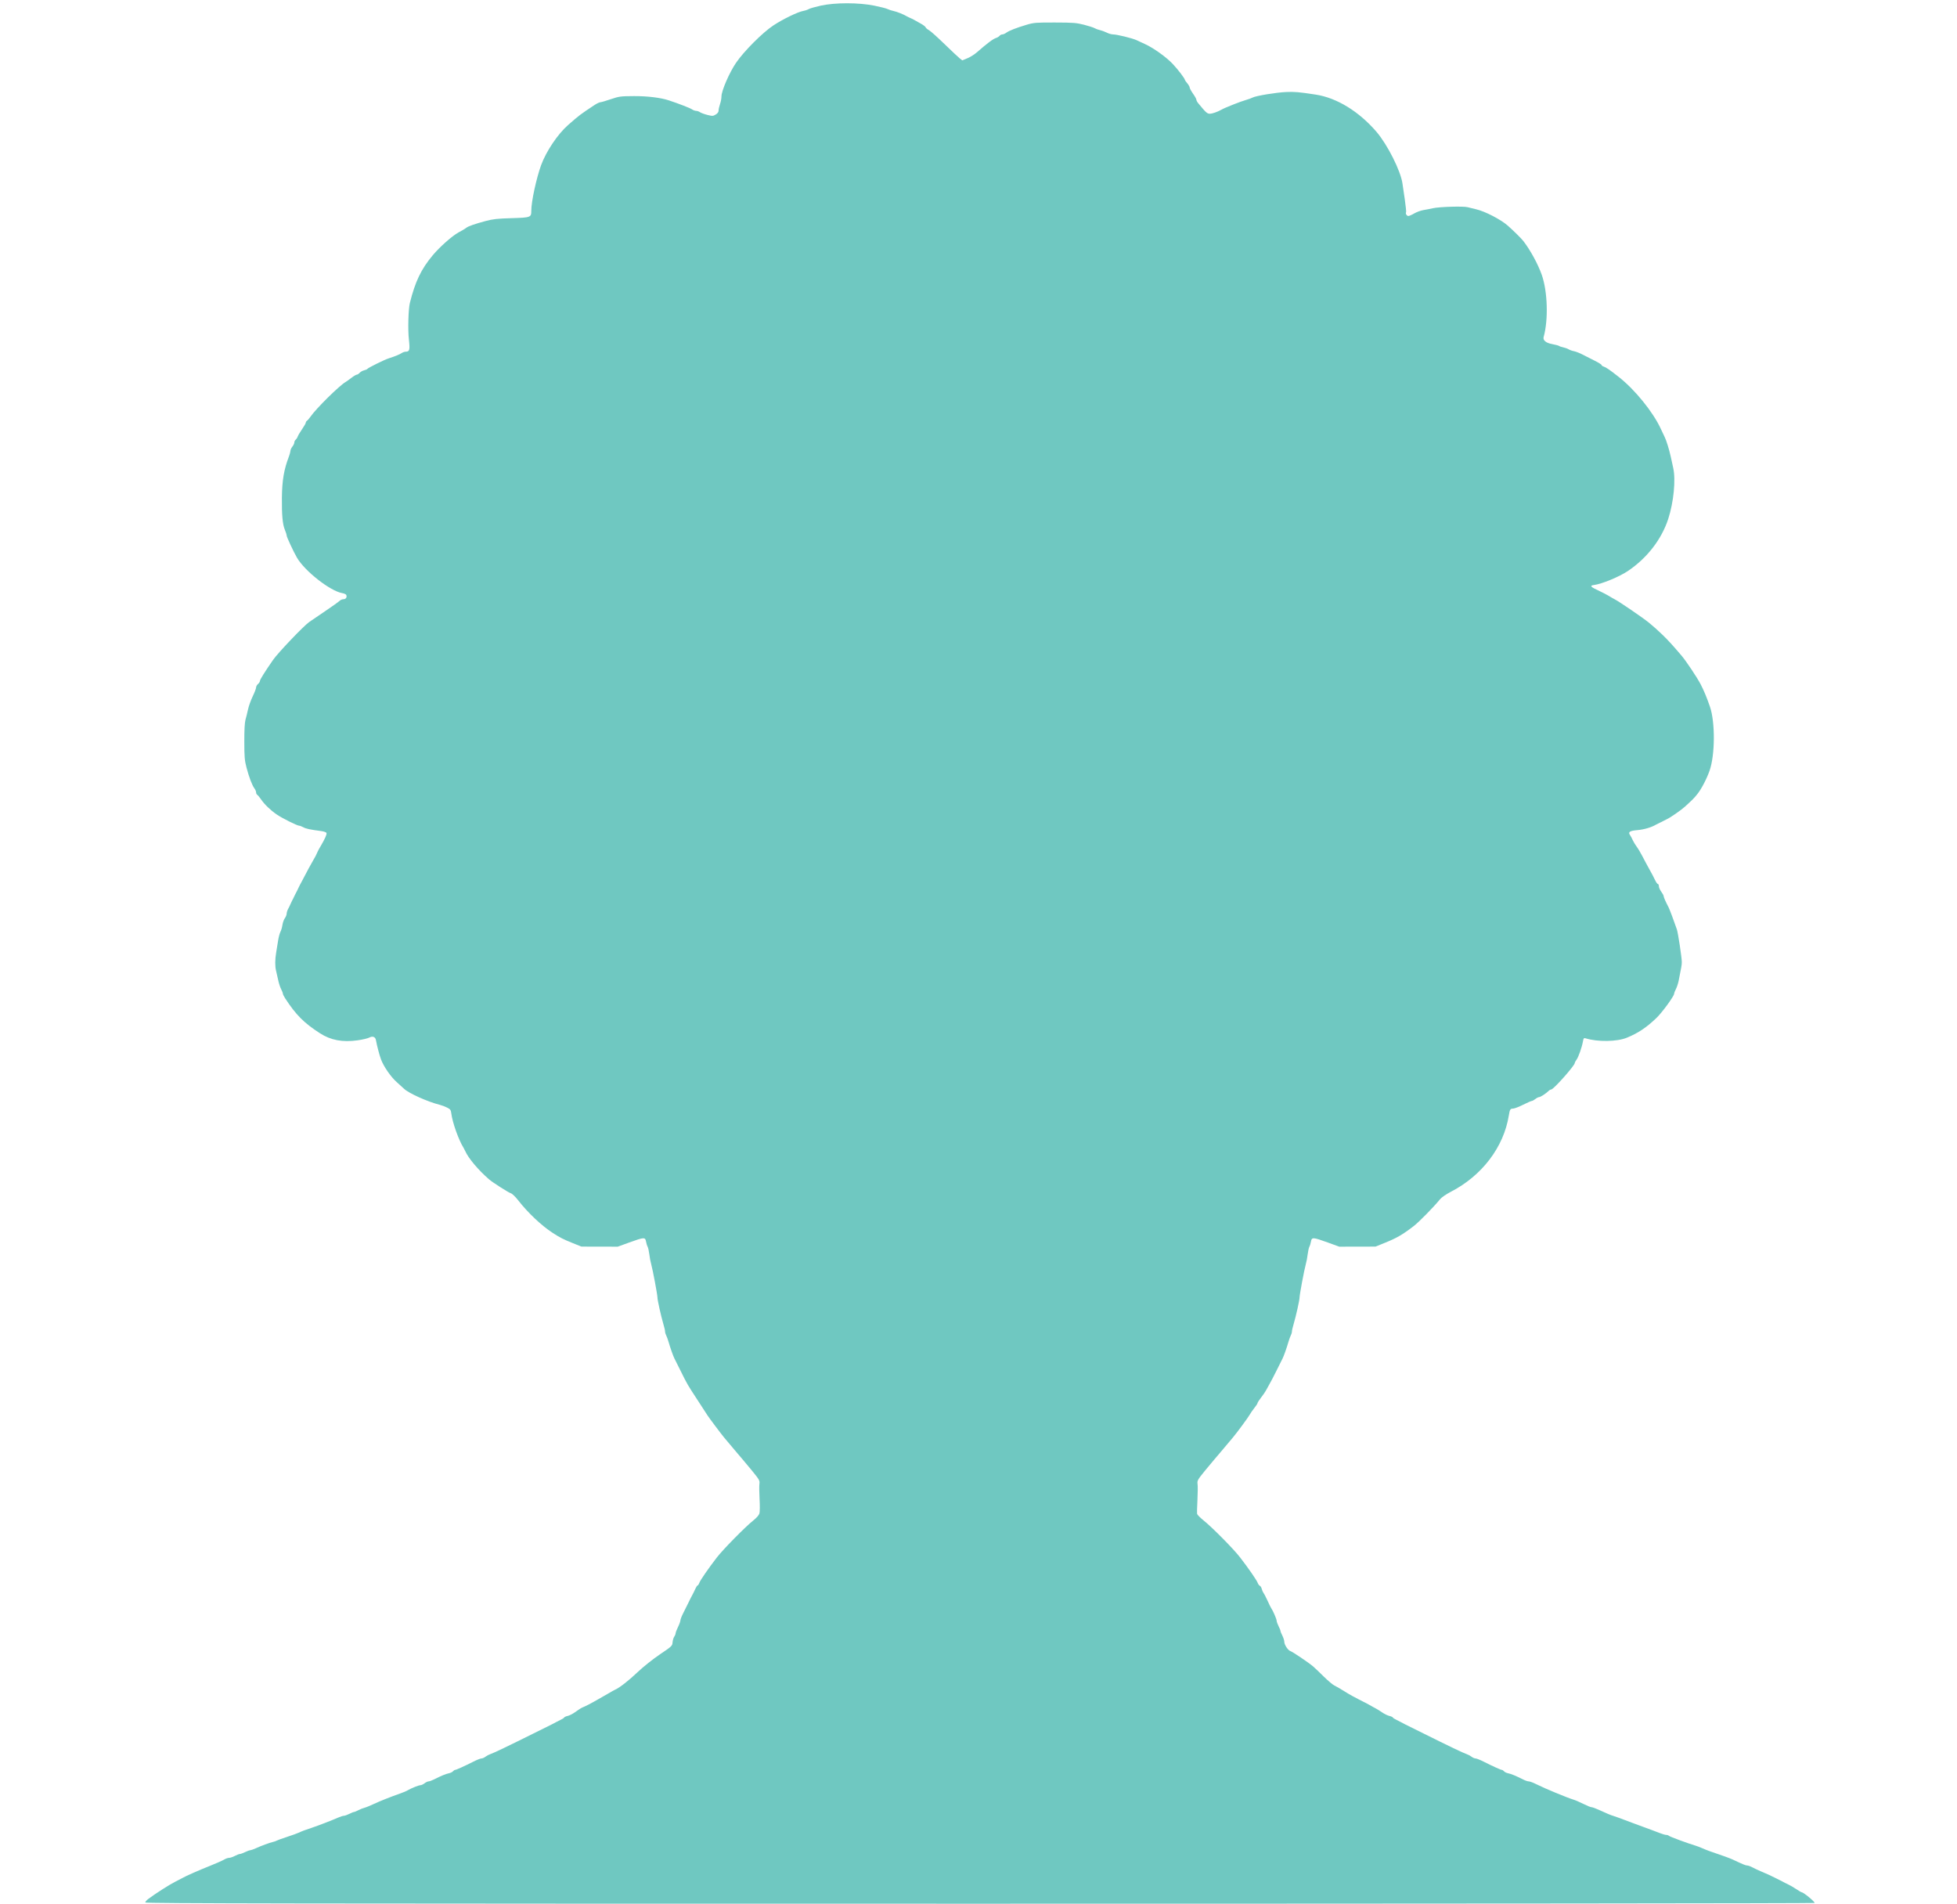
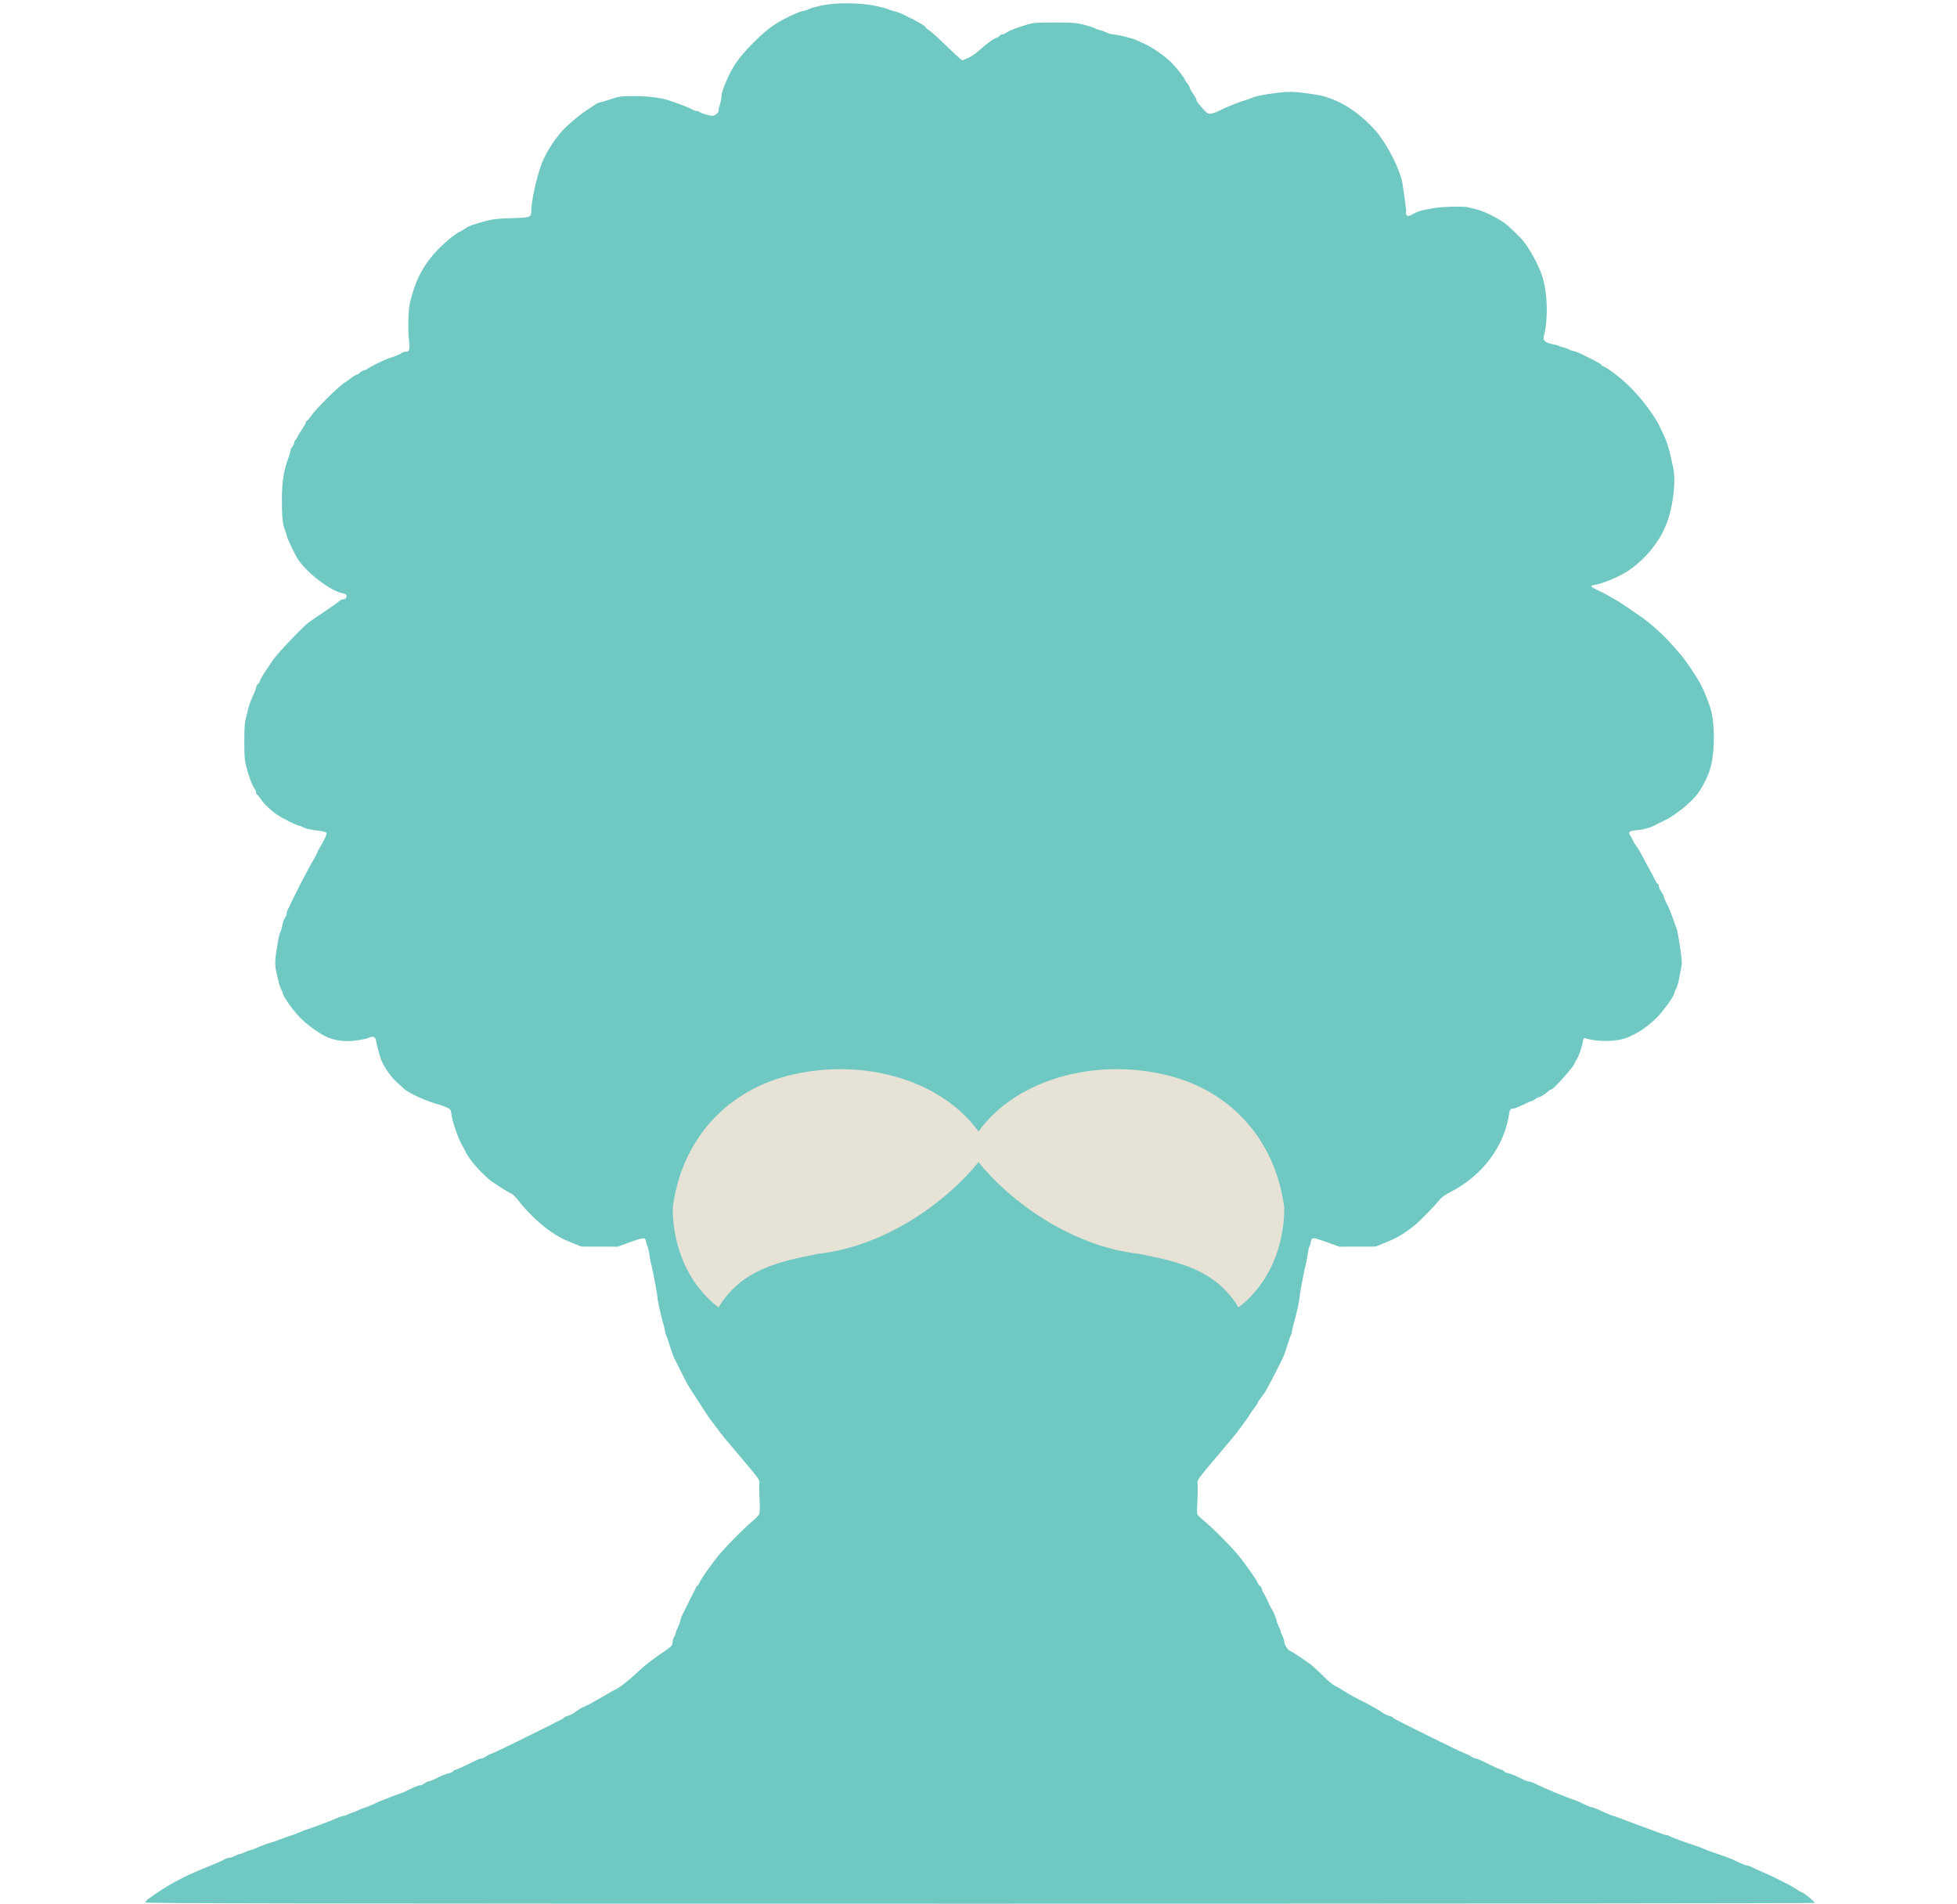
<svg xmlns="http://www.w3.org/2000/svg" viewBox="0 0 512 498" width="512" height="498">
  <path fill="#6FC8C1" fill-rule="evenodd" d="M38 497.67C38 497.49 38.37 497.07 38.81 496.74C40.72 495.32 44.24 493.06 45.75 492.3C46.64 491.85 47.54 491.38 47.75 491.26C48.53 490.79 52.23 489.16 54.99 488.07C56.56 487.44 58.19 486.72 58.61 486.47C59.03 486.21 59.63 486 59.94 486C60.25 486 60.92 485.77 61.43 485.5C61.95 485.23 62.54 485 62.75 484.99C62.95 484.99 63.58 484.77 64.12 484.5C64.67 484.23 65.28 484.01 65.47 484.01C65.66 484 66.28 483.79 66.85 483.53C68.31 482.86 70.5 482.05 71.38 481.85C71.79 481.76 72.24 481.6 72.38 481.5C72.51 481.41 73.75 480.96 75.12 480.51C76.5 480.06 77.91 479.55 78.25 479.38C78.91 479.05 79.88 478.69 81.75 478.07C83.32 477.55 87.16 476.06 88.44 475.48C89.03 475.22 89.71 475 89.95 475C90.2 475 90.84 474.77 91.38 474.5C91.91 474.23 92.47 474 92.62 474C92.76 474 93.27 473.79 93.75 473.54C94.23 473.28 94.95 473 95.36 472.9C95.76 472.8 96.88 472.34 97.86 471.88C99.4 471.15 102.16 470.06 104.62 469.19C105.58 468.86 106.28 468.56 106.75 468.28C107.65 467.76 109.55 467 109.97 467C110.23 467 110.72 466.77 111.07 466.5C111.42 466.23 111.89 466 112.11 466C112.34 466 112.94 465.79 113.45 465.53C115.35 464.57 116.65 464.03 117.42 463.88C117.86 463.79 118.35 463.56 118.51 463.36C118.68 463.16 118.92 463 119.05 463C119.33 463 121.53 462.01 123.81 460.85C124.73 460.38 125.7 460 125.96 460C126.22 460 126.7 459.79 127.03 459.53C127.36 459.28 127.91 458.99 128.25 458.88C128.96 458.67 133.18 456.65 139.38 453.56C141.71 452.39 143.96 451.28 144.38 451.08C144.79 450.88 145.29 450.61 145.5 450.49C145.71 450.36 146.23 450.1 146.66 449.9C147.09 449.71 147.51 449.44 147.6 449.29C147.68 449.15 148.1 448.96 148.53 448.87C148.95 448.78 149.81 448.35 150.43 447.91C151.95 446.84 152 446.81 153 446.39C153.48 446.18 154.55 445.62 155.38 445.15C156.2 444.67 157.21 444.1 157.62 443.88C158.04 443.66 158.82 443.21 159.38 442.87C159.93 442.54 160.62 442.15 160.91 442.02C162.12 441.48 164.48 439.64 166.88 437.36C168.33 435.99 170.83 434 172.65 432.77C175.78 430.66 175.88 430.57 175.96 429.63C176 429.09 176.2 428.43 176.39 428.15C176.59 427.87 176.75 427.47 176.76 427.26C176.76 427.05 177.04 426.31 177.38 425.62C177.72 424.94 178 424.15 178.01 423.88C178.02 423.6 178.35 422.76 178.74 422C179.14 421.24 179.75 420.01 180.11 419.25C180.47 418.49 180.92 417.59 181.12 417.25C181.32 416.91 181.66 416.2 181.89 415.69C182.12 415.17 182.39 414.75 182.5 414.75C182.61 414.75 182.82 414.44 182.96 414.06C183.25 413.31 185.3 410.34 187.54 407.43C189.17 405.32 194.97 399.42 197.07 397.75C197.96 397.04 198.56 396.35 198.69 395.88C198.8 395.46 198.82 393.77 198.72 392.12C198.63 390.48 198.61 388.7 198.68 388.19C198.8 387.32 198.68 387.09 196.72 384.69C195.57 383.28 194.46 381.95 194.25 381.73C194.04 381.5 193.43 380.78 192.88 380.12C191.73 378.74 189.89 376.55 189.41 376C188.86 375.36 185.39 370.74 185.13 370.3C184.99 370.06 183.81 368.24 182.5 366.25C179.81 362.14 179.85 362.21 178.04 358.56C177.31 357.08 176.6 355.66 176.46 355.4C176.15 354.83 175.35 352.56 174.9 350.99C174.72 350.36 174.44 349.61 174.29 349.32C174.13 349.02 174 348.58 174 348.33C174.01 348.08 173.79 347.14 173.52 346.25C172.92 344.2 171.99 340.04 172 339.38C172 338.68 170.77 332.11 170.38 330.75C170.2 330.13 169.97 328.95 169.88 328.12C169.78 327.3 169.58 326.4 169.43 326.12C169.28 325.85 169.09 325.23 169.01 324.75C168.81 323.61 168.48 323.63 164.62 325.03L161.62 326.12L156.88 326.11L152.12 326.1L149.75 325.15C147.37 324.19 146.48 323.74 144.62 322.53C141.65 320.6 138.14 317.29 135.54 313.96C134.82 313.03 133.98 312.24 133.65 312.15C133.11 312.02 128.88 309.32 127.98 308.54C125.15 306.09 122.54 302.99 121.73 301.14C121.6 300.86 121.4 300.46 121.27 300.25C120 298.24 118.36 293.62 118.08 291.3C117.96 290.37 117.83 290.17 117 289.75C116.47 289.48 115.61 289.15 115.08 289.02C111.91 288.23 106.92 285.99 105.7 284.81C105.39 284.51 104.52 283.72 103.78 283.06C102.25 281.71 100.36 278.97 99.68 277.12C99.26 276 98.62 273.56 98.35 272.07C98.19 271.22 97.47 270.95 96.6 271.43C96.2 271.64 94.81 271.97 93.5 272.15C89.61 272.69 86.53 272.11 83.72 270.3C79.53 267.6 77.45 265.52 74.62 261.18C74.28 260.65 74 260.09 74 259.92C74 259.75 73.8 259.23 73.55 258.75C73.29 258.27 72.95 257.2 72.78 256.38C72.61 255.55 72.36 254.47 72.23 253.97C71.93 252.79 71.94 250.99 72.26 249.12C72.41 248.3 72.63 246.92 72.76 246.05C72.89 245.18 73.17 244.15 73.37 243.76C73.57 243.37 73.81 242.56 73.89 241.96C73.98 241.36 74.26 240.57 74.52 240.2C74.79 239.83 75 239.28 75 238.99C75 238.69 75.17 238.15 75.37 237.79C75.58 237.42 75.86 236.84 76 236.5C76.14 236.16 76.35 235.71 76.47 235.5C76.6 235.29 76.82 234.84 76.97 234.5C77.12 234.16 77.35 233.71 77.47 233.5C77.6 233.29 77.82 232.84 77.97 232.5C78.12 232.16 78.34 231.71 78.46 231.5C78.57 231.29 78.84 230.79 79.06 230.38C80.32 227.96 81.37 226 81.9 225.12C82.47 224.17 82.78 223.56 83.12 222.75C83.2 222.54 83.54 221.93 83.87 221.38C84.99 219.48 85.55 218.24 85.42 217.9C85.35 217.72 84.75 217.5 84.08 217.41C81.11 217.02 80.08 216.8 79.38 216.42C78.96 216.19 78.47 216 78.28 216C77.75 216 73.78 214.02 72.38 213.05C70.77 211.95 69.17 210.4 68.31 209.13C67.93 208.58 67.49 208.04 67.31 207.93C67.14 207.82 67 207.52 67 207.27C67 207.02 66.8 206.55 66.55 206.22C65.95 205.41 65.15 203.3 64.48 200.75C64 198.93 63.92 197.96 63.92 194C63.91 190.9 64.02 189 64.23 188.25C64.41 187.63 64.71 186.43 64.89 185.58C65.07 184.72 65.62 183.19 66.11 182.17C66.6 181.16 67 180.11 67 179.84C67 179.58 67.22 179.17 67.5 178.93C67.77 178.7 68 178.34 68 178.15C68 177.79 69.18 175.9 71.43 172.64C72.69 170.81 79.47 163.7 80.9 162.71C81.37 162.39 83.24 161.12 85.06 159.88C86.88 158.65 88.58 157.44 88.82 157.2C89.07 156.95 89.53 156.75 89.86 156.75C90.48 156.75 90.83 156.24 90.6 155.65C90.53 155.46 90.05 155.24 89.55 155.16C86.42 154.64 79.73 149.4 77.69 145.88C76.78 144.3 75 140.48 75 140.11C75 139.89 74.78 139.19 74.51 138.55C73.93 137.13 73.71 134.76 73.75 130.21C73.8 125.68 74.28 122.82 75.6 119.38C75.81 118.83 75.98 118.17 75.99 117.91C76 117.66 76.22 117.17 76.5 116.82C76.78 116.47 77 115.99 77 115.75C77 115.51 77.16 115.17 77.37 115.01C77.57 114.84 77.8 114.47 77.89 114.19C77.99 113.9 78.5 113.04 79.03 112.27C79.56 111.5 80 110.74 80 110.57C80 110.41 80.14 110.18 80.31 110.07C80.48 109.96 80.9 109.48 81.23 109C82.73 106.84 88.79 100.85 90.46 99.9C90.68 99.77 91.35 99.29 91.95 98.83C92.55 98.37 93.18 98 93.36 98C93.53 98 93.87 97.78 94.11 97.51C94.35 97.25 94.88 96.96 95.27 96.87C95.67 96.78 96.06 96.61 96.14 96.48C96.31 96.21 100.59 94.09 101.65 93.76C103.28 93.24 104.6 92.71 105.09 92.36C105.38 92.16 105.85 92 106.15 92C107.16 92 107.28 91.52 106.98 88.84C106.68 86.3 106.83 80.85 107.23 79.25C108.64 73.62 110.18 70.41 113.23 66.76C115.03 64.61 118.25 61.75 119.94 60.81C120.25 60.64 120.75 60.36 121.06 60.19C121.37 60.02 121.79 59.74 122 59.58C122.53 59.17 124.23 58.58 127 57.83C128.98 57.3 130.12 57.18 133.83 57.07C138.88 56.92 139 56.87 139 55.1C139 52.76 140.31 46.68 141.55 43.25C142.87 39.61 145.92 35.07 148.64 32.69C151.62 30.08 151.84 29.92 155.59 27.44C156.16 27.07 156.81 26.76 157.04 26.75C157.27 26.75 158.51 26.39 159.79 25.95C161.99 25.21 162.34 25.16 165.88 25.14C169.4 25.13 172.88 25.55 175 26.26C177.63 27.13 180.59 28.28 181.05 28.61C181.36 28.82 181.84 29 182.12 29C182.41 29 182.86 29.16 183.13 29.35C183.4 29.54 184.27 29.86 185.06 30.06C186.39 30.39 186.55 30.39 187.25 29.96C187.75 29.66 188 29.31 188 28.91C188 28.58 188.17 27.83 188.37 27.25C188.58 26.67 188.75 25.76 188.75 25.24C188.75 23.76 190.81 19 192.58 16.41C194.64 13.39 199.53 8.5 202.32 6.66C204.83 5 208.69 3.13 210.14 2.86C210.68 2.76 211.35 2.53 211.62 2.36C211.9 2.19 213.31 1.79 214.75 1.47C218.52 0.65 224.65 0.65 228.75 1.48C230.33 1.8 231.91 2.2 232.25 2.38C232.59 2.55 233.27 2.77 233.75 2.87C234.6 3.04 236.49 3.79 237.25 4.27C237.46 4.4 237.91 4.61 238.25 4.75C238.59 4.89 239.04 5.11 239.25 5.25C239.46 5.38 240.16 5.78 240.82 6.13C241.48 6.48 242.09 6.94 242.17 7.14C242.25 7.35 242.64 7.69 243.04 7.89C243.44 8.1 245.26 9.73 247.09 11.51C248.93 13.29 250.72 14.98 251.09 15.27L251.76 15.79L253.09 15.24C253.82 14.94 254.89 14.28 255.46 13.78C258.49 11.15 259.81 10.17 260.7 9.89C260.98 9.8 261.34 9.57 261.51 9.37C261.67 9.16 262.01 9 262.25 9C262.49 9 262.95 8.8 263.28 8.55C264 8.02 265.92 7.27 268.62 6.47C270.47 5.92 271.05 5.88 276 5.89C280.78 5.9 281.62 5.97 283.62 6.48C284.86 6.8 286.1 7.2 286.38 7.37C286.66 7.54 287.27 7.77 287.75 7.87C288.23 7.98 289.04 8.27 289.55 8.53C290.06 8.79 290.79 9 291.18 9C292.2 9 296.22 9.98 297.38 10.52C297.93 10.77 298.94 11.24 299.62 11.56C301.8 12.55 305.15 14.96 306.8 16.71C308.23 18.23 310 20.55 310 20.91C310 20.99 310.28 21.39 310.63 21.8C310.97 22.2 311.25 22.7 311.25 22.9C311.25 23.09 311.64 23.82 312.12 24.5C312.61 25.18 313 25.9 313 26.08C313 26.27 313.22 26.69 313.5 27.02C315.52 29.48 315.83 29.75 316.52 29.75C317.17 29.75 318.57 29.26 319.5 28.72C320.36 28.21 324.62 26.52 326.01 26.14C326.64 25.96 327.4 25.69 327.71 25.52C328.57 25.06 333.85 24.19 336.5 24.07C338.7 23.97 339.88 24.08 344.25 24.75C349.76 25.6 355.54 29.15 360.13 34.49C363 37.84 366.46 44.71 366.92 48C366.99 48.48 367.26 50.33 367.52 52.1C367.77 53.87 367.93 55.41 367.87 55.51C367.65 55.86 368.04 56.5 368.46 56.5C368.69 56.5 369.38 56.2 370 55.83C370.62 55.47 371.69 55.08 372.38 54.96C373.06 54.85 374.19 54.63 374.88 54.47C376.6 54.09 382.93 53.9 384 54.21C384.48 54.34 385.49 54.59 386.24 54.76C388.52 55.28 392.69 57.44 394.49 59.04C396.05 60.43 398.04 62.39 398.56 63.07C400.38 65.43 402.36 69.06 403.36 71.88C404.89 76.21 405.12 83.63 403.86 88.14C403.61 89.02 404.46 89.72 406.12 90.02C406.95 90.17 407.74 90.39 407.88 90.49C408.01 90.6 408.52 90.77 409 90.87C409.48 90.97 410.11 91.2 410.4 91.38C410.69 91.56 411.34 91.79 411.84 91.88C412.33 91.98 413.39 92.4 414.18 92.82C414.98 93.23 416.38 93.95 417.31 94.41C418.24 94.87 419 95.35 419 95.48C419 95.61 419.24 95.79 419.53 95.88C420.19 96.09 421.14 96.74 423.5 98.6C427.73 101.92 432.46 107.75 434.48 112.12C434.92 113.09 435.39 114.06 435.51 114.3C435.92 115.07 436.71 117.61 437.12 119.5C437.34 120.53 437.63 121.85 437.76 122.44C438.45 125.51 437.87 131.38 436.45 135.75C434.71 141.08 430.92 145.99 425.91 149.36C423.66 150.88 419.06 152.78 417 153.04C415.8 153.2 416.14 153.55 418.5 154.63C419.26 154.98 420.32 155.54 420.88 155.87C421.43 156.21 422.16 156.63 422.5 156.8C423.71 157.43 429.65 161.48 431.38 162.87C432.34 163.64 433.93 165.06 434.9 166.01C436.51 167.58 437.42 168.57 439.9 171.47C441.09 172.86 443.98 177.18 444.93 179C445.77 180.61 446.54 182.46 447.37 184.88C448.76 188.93 448.71 197.53 447.26 201.62C446.51 203.76 445.11 206.44 444.05 207.75C443.18 208.83 442.88 209.14 440.82 211.02C439.82 211.92 436.97 213.91 436.12 214.28C435.85 214.4 435.46 214.6 435.25 214.72C435.04 214.85 434.59 215.07 434.25 215.22C433.91 215.37 433.46 215.6 433.25 215.72C432.05 216.44 430.13 217 428.42 217.15C426.36 217.32 425.87 217.66 426.47 218.47C426.63 218.69 426.94 219.27 427.15 219.75C427.37 220.23 427.85 221.02 428.21 221.5C428.57 221.98 429.24 223.11 429.7 224C430.15 224.89 430.97 226.41 431.51 227.38C432.06 228.34 432.72 229.6 432.99 230.19C433.26 230.77 433.6 231.25 433.74 231.25C433.88 231.25 434 231.51 434 231.83C434 232.14 434.28 232.78 434.62 233.25C434.97 233.72 435.25 234.24 435.25 234.42C435.25 234.7 435.85 236.06 436.55 237.36C436.78 237.79 437.99 241.02 438.71 243.12C439.02 244.04 440.01 250.56 440 251.67C440 252.41 439.91 252.92 439.19 256.5C439.04 257.26 438.71 258.27 438.45 258.75C438.2 259.23 438 259.76 438 259.93C438 260.56 434.84 264.9 433.33 266.33C430.68 268.85 428.56 270.26 425.62 271.46C423.04 272.52 417.98 272.6 414.84 271.62C414.38 271.48 414.29 271.58 414.14 272.42C413.87 273.96 412.95 276.58 412.45 277.22C412.2 277.55 412 277.93 412 278.07C412 278.74 406.44 285 405.84 285C405.67 285 405.35 285.18 405.12 285.41C404.48 286.06 403.01 287 402.65 287C402.47 287 402.03 287.22 401.68 287.5C401.33 287.77 400.92 288 400.76 288C400.6 288 399.57 288.45 398.47 289C397.37 289.55 396.2 290 395.87 290C395.13 290 395 290.21 394.74 291.83C393.4 300.1 387.7 307.59 379.54 311.78C378.39 312.38 377.16 313.22 376.79 313.67C375.17 315.67 371.25 319.67 369.88 320.72C366.93 322.99 365.45 323.85 362.25 325.14L359.88 326.1L355.12 326.11L350.38 326.12L347.38 325.03C343.52 323.63 343.19 323.61 342.99 324.75C342.91 325.23 342.72 325.85 342.57 326.12C342.42 326.4 342.22 327.3 342.12 328.12C342.03 328.95 341.8 330.13 341.62 330.75C341.23 332.11 340 338.68 340 339.38C340.01 340.04 339.08 344.2 338.48 346.25C338.21 347.14 337.99 348.08 338 348.33C338 348.58 337.87 349.02 337.71 349.32C337.56 349.61 337.28 350.36 337.1 350.99C336.65 352.56 335.85 354.83 335.54 355.4C335.4 355.66 334.71 357.06 333.99 358.5C333.28 359.94 332.43 361.57 332.1 362.12C331.78 362.68 331.37 363.41 331.2 363.75C331.02 364.09 330.46 364.92 329.94 365.58C329.42 366.25 329 366.91 329 367.04C329 367.18 328.62 367.76 328.16 368.33C327.7 368.91 327.16 369.68 326.97 370.05C326.67 370.64 323.5 374.94 322.59 376C322.11 376.55 320.27 378.74 319.12 380.12C318.57 380.78 317.96 381.5 317.75 381.73C317.54 381.95 316.43 383.28 315.28 384.69C313.32 387.09 313.2 387.32 313.31 388.19C313.39 388.7 313.37 390.59 313.28 392.38C313.18 394.16 313.15 395.81 313.2 396.04C313.25 396.26 314.03 397.05 314.94 397.78C317.31 399.7 322.77 405.24 324.44 407.41C326.68 410.32 328.75 413.31 329.03 414.04C329.17 414.41 329.43 414.77 329.61 414.83C329.79 414.9 330.02 415.28 330.11 415.67C330.21 416.06 330.43 416.54 330.59 416.75C330.76 416.96 331.22 417.86 331.63 418.75C332.03 419.64 332.46 420.52 332.59 420.7C333.03 421.3 334 423.55 334 423.97C334 424.2 334.23 424.84 334.5 425.38C334.78 425.91 335 426.48 335 426.62C335 426.77 335.22 427.34 335.5 427.87C335.77 428.41 336 429.13 336 429.47C336 430.23 336.96 431.7 337.58 431.9C338.17 432.09 342.35 434.91 343.49 435.88C343.97 436.29 345.25 437.51 346.35 438.6C347.45 439.68 348.69 440.72 349.11 440.92C349.53 441.11 350.66 441.76 351.62 442.37C353.15 443.33 354.15 443.88 357.62 445.64C358.04 445.85 358.54 446.13 358.75 446.26C358.96 446.4 359.41 446.64 359.75 446.81C360.09 446.98 360.89 447.47 361.52 447.9C362.15 448.34 363.02 448.77 363.45 448.86C363.89 448.96 364.32 449.15 364.4 449.29C364.49 449.44 364.91 449.71 365.34 449.9C365.77 450.1 366.29 450.36 366.5 450.49C366.71 450.61 367.21 450.88 367.62 451.08C368.04 451.28 370.29 452.39 372.62 453.56C378.82 456.65 383.04 458.67 383.75 458.88C384.09 458.99 384.64 459.28 384.97 459.53C385.3 459.79 385.78 460 386.04 460C386.3 460 387.27 460.38 388.19 460.85C390.47 462.01 392.67 463 392.95 463C393.08 463 393.32 463.16 393.49 463.36C393.65 463.56 394.14 463.79 394.58 463.88C395.35 464.03 396.65 464.57 398.55 465.53C399.06 465.79 399.7 466 399.98 466C400.26 466 401.17 466.35 402.01 466.77C404.01 467.79 410.09 470.31 411.71 470.79C412.17 470.92 413.31 471.42 414.25 471.89C415.19 472.36 416.14 472.75 416.37 472.75C416.6 472.75 417.42 473.04 418.2 473.4C420.9 474.62 421.13 474.72 422.25 475.08C422.87 475.28 424.16 475.75 425.12 476.12C426.09 476.49 427.16 476.89 427.5 477.01C427.84 477.13 428.86 477.5 429.75 477.84C430.64 478.18 431.77 478.59 432.25 478.76C432.73 478.94 433.65 479.28 434.3 479.54C434.94 479.79 435.68 480 435.93 480C436.19 480 436.51 480.11 436.64 480.24C436.88 480.48 441.69 482.25 443.5 482.78C443.98 482.92 444.82 483.24 445.38 483.49C445.93 483.74 446.77 484.08 447.25 484.24C450.89 485.48 452.51 486.07 453.38 486.47C455.96 487.69 456.71 488 457.12 488C457.36 488 457.97 488.22 458.47 488.49C458.97 488.76 459.94 489.21 460.62 489.5C462.46 490.28 463.55 490.77 464.25 491.15C464.59 491.33 465.16 491.61 465.5 491.77C465.84 491.93 466.29 492.16 466.5 492.28C466.71 492.41 467.27 492.69 467.75 492.91C468.23 493.13 469.2 493.69 469.9 494.15C470.6 494.62 471.25 495 471.35 495C471.82 495 474.75 497.41 474.75 497.8C474.75 497.91 376.48 498 256.38 498C76.34 498 38 497.94 38 497.67Z" />
+   <path fill="#E7E2D6" d="M256 296C246 282 224 276 204 282C188 287 178 300 176 316C176 326 180 336 188 342C194 332 204 330 214 328C232 326 248 314 256 304C264 314 280 326 298 328C308 330 318 332 324 342C332 336 336 326 336 316C334 300 324 287 308 282C288 276 266 282 256 296Z" />
</svg>
